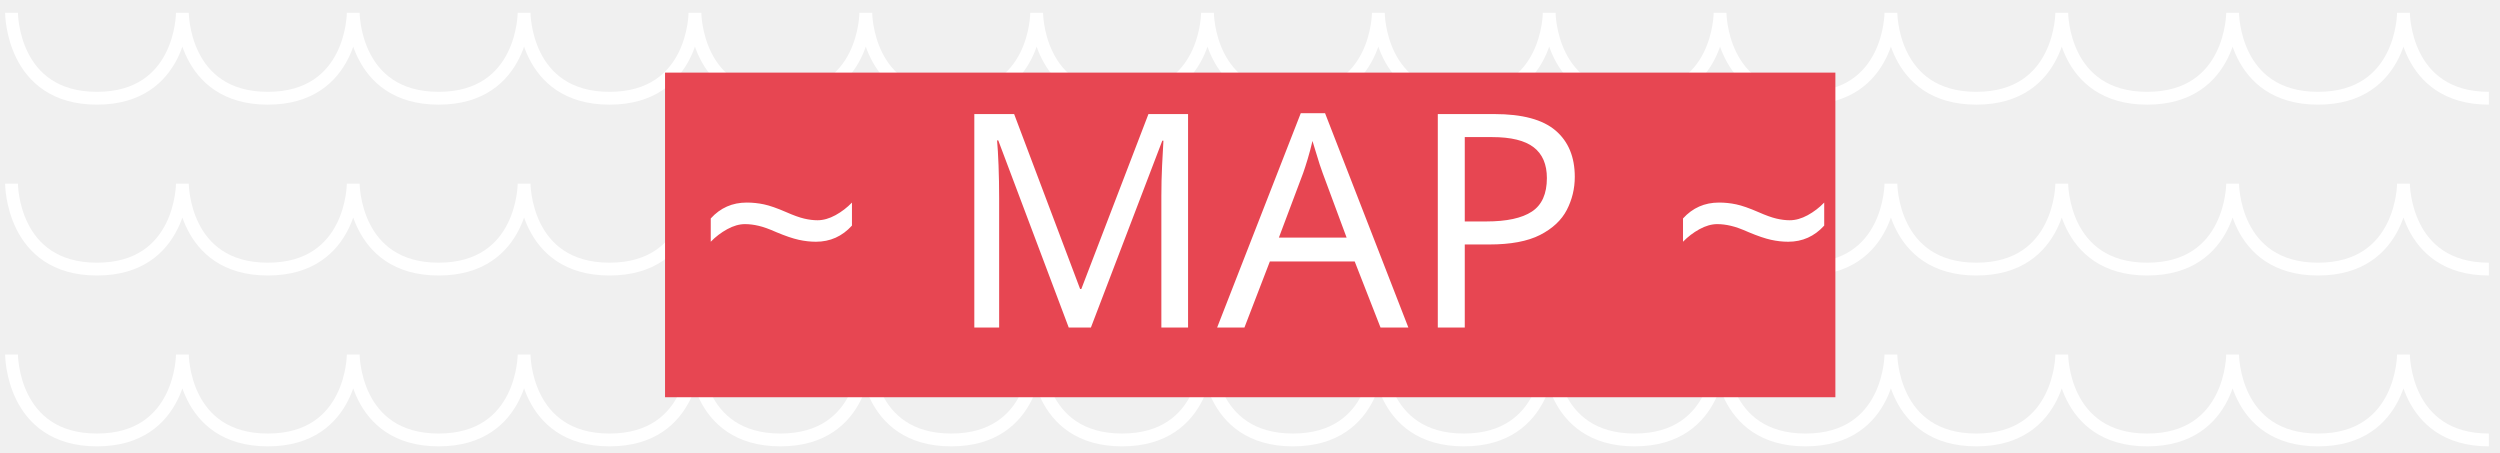
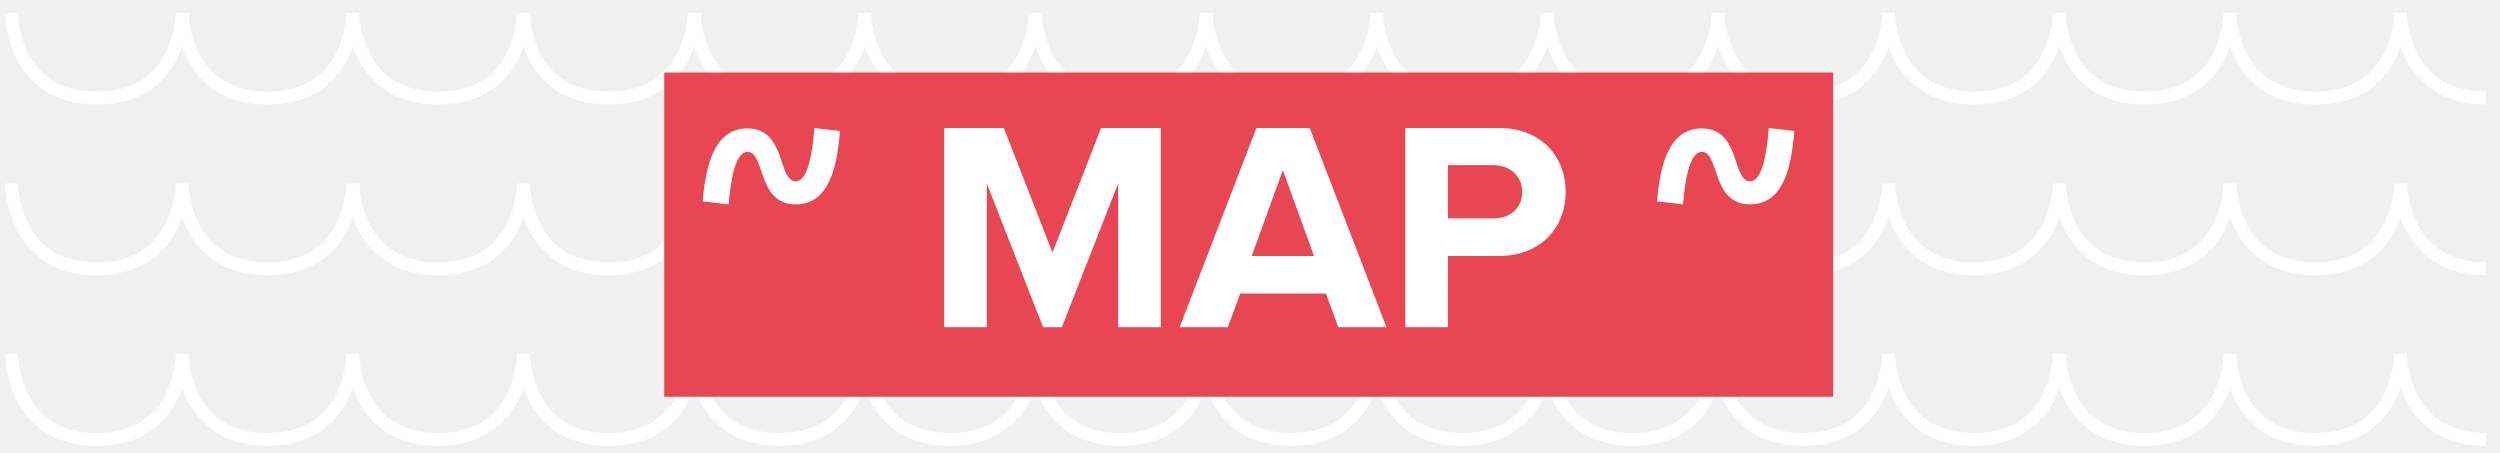
- <svg xmlns="http://www.w3.org/2000/svg" version="1.1" id="Layer_1" x="0px" y="0px" viewBox="0 0 585.3 106" enable-background="new 0 0 585.3 106" xml:space="preserve">
+ <svg xmlns="http://www.w3.org/2000/svg" version="1.1" id="Layer_1" x="0px" y="0px" viewBox="0 0 586 106" enable-background="new 0 0 586 106" xml:space="preserve">
  <path fill="none" stroke="#FFFFFF" stroke-width="3" stroke-miterlimit="10" d="M2.7,3c0,0,0,20,20,20s20-20,20-20s0,20,20,20  s20-20,20-20s0,20,20,20s20-20,20-20s0,20,20,20s20-20,20-20s0,20,20,20s20-20,20-20s0,20,20,20s20-20,20-20s0,20,20,20s20-20,20-20  s0,20,20,20s20-20,20-20s0,20,20,20s20-20,20-20s0,20,20,20s20-20,20-20s0,20,20,20s20-20,20-20s0,20,20,20s20-20,20-20s0,20,20,20  c20,0,20-20,20-20s0,20,20,20s20-20,20-20s0,20,20,20" />
  <path fill="none" stroke="#FFFFFF" stroke-width="3" stroke-miterlimit="10" d="M2.7,43c0,0,0,20,20,20s20-20,20-20s0,20,20,20  s20-20,20-20s0,20,20,20s20-20,20-20s0,20,20,20s20-20,20-20s0,20,20,20s20-20,20-20s0,20,20,20s20-20,20-20s0,20,20,20s20-20,20-20  s0,20,20,20s20-20,20-20s0,20,20,20s20-20,20-20s0,20,20,20s20-20,20-20s0,20,20,20s20-20,20-20s0,20,20,20s20-20,20-20s0,20,20,20  c20,0,20-20,20-20s0,20,20,20s20-20,20-20s0,20,20,20" />
  <path fill="none" stroke="#FFFFFF" stroke-width="3" stroke-miterlimit="10" d="M2.7,83c0,0,0,20,20,20s20-20,20-20s0,20,20,20  s20-20,20-20s0,20,20,20s20-20,20-20s0,20,20,20s20-20,20-20s0,20,20,20s20-20,20-20s0,20,20,20s20-20,20-20s0,20,20,20s20-20,20-20  s0,20,20,20s20-20,20-20s0,20,20,20s20-20,20-20s0,20,20,20s20-20,20-20s0,20,20,20s20-20,20-20s0,20,20,20s20-20,20-20s0,20,20,20  c20,0,20-20,20-20s0,20,20,20s20-20,20-20s0,20,20,20" />
  <rect x="155.7" y="17" fill="#E74652" width="274" height="76" />
-   <rect x="105.2" y="30" fill="none" width="375" height="50" />
-   <text transform="matrix(1.0027 0 0 1 162.8927 76.6895)" fill="#FFFFFF" font-family="'ProximaNovaA-Bold'" font-size="70">~ MAP ~</text>
+   <g>
+     <path fill="#FFFFFF" d="M196.9,30.7c-0.7,8.4-2.5,17.2-10.4,17.2c-9.1,0-7.1-12.3-11.3-12.3c-2.8,0-3.9,6.3-4.4,12.3l-6.1-0.7   c0.7-8.3,2.7-17.1,10.5-17.1c9.1,0,7.1,12.4,11.3,12.4c2.8,0,3.9-6.2,4.4-12.5L196.9,30.7z" />
+     <path fill="#FFFFFF" d="M262.1,76.7V43l-13.2,33.7h-4.4L231.3,43v33.7h-10V30h14l11.4,29.2L258.1,30h14v46.7H262.1z" />
+     <path fill="#FFFFFF" d="M313.7,76.7l-2.9-7.9h-20.1l-2.9,7.9h-11.3l18-46.7H307l18,46.7H313.7z M300.7,39.9L293.4,60H308   L300.7,39.9z" />
+     <path fill="#FFFFFF" d="M329.4,76.7V30h21.9C361.5,30,367,36.9,367,45c0,8.1-5.6,15-15.7,15h-11.9v16.7H329.4z M356.8,45   c0-3.9-3-6.3-6.9-6.3h-10.5v12.5h10.5C353.8,51.3,356.8,48.9,356.8,45z" />
+     <path fill="#FFFFFF" d="M420.6,30.7c-0.7,8.4-2.5,17.2-10.4,17.2c-9.1,0-7.1-12.3-11.3-12.3c-2.8,0-3.9,6.3-4.4,12.3l-6.1-0.7   c0.7-8.3,2.7-17.1,10.5-17.1c9.1,0,7.1,12.4,11.3,12.4c2.8,0,3.9-6.2,4.4-12.5L420.6,30.7z" />
+   </g>
</svg>
